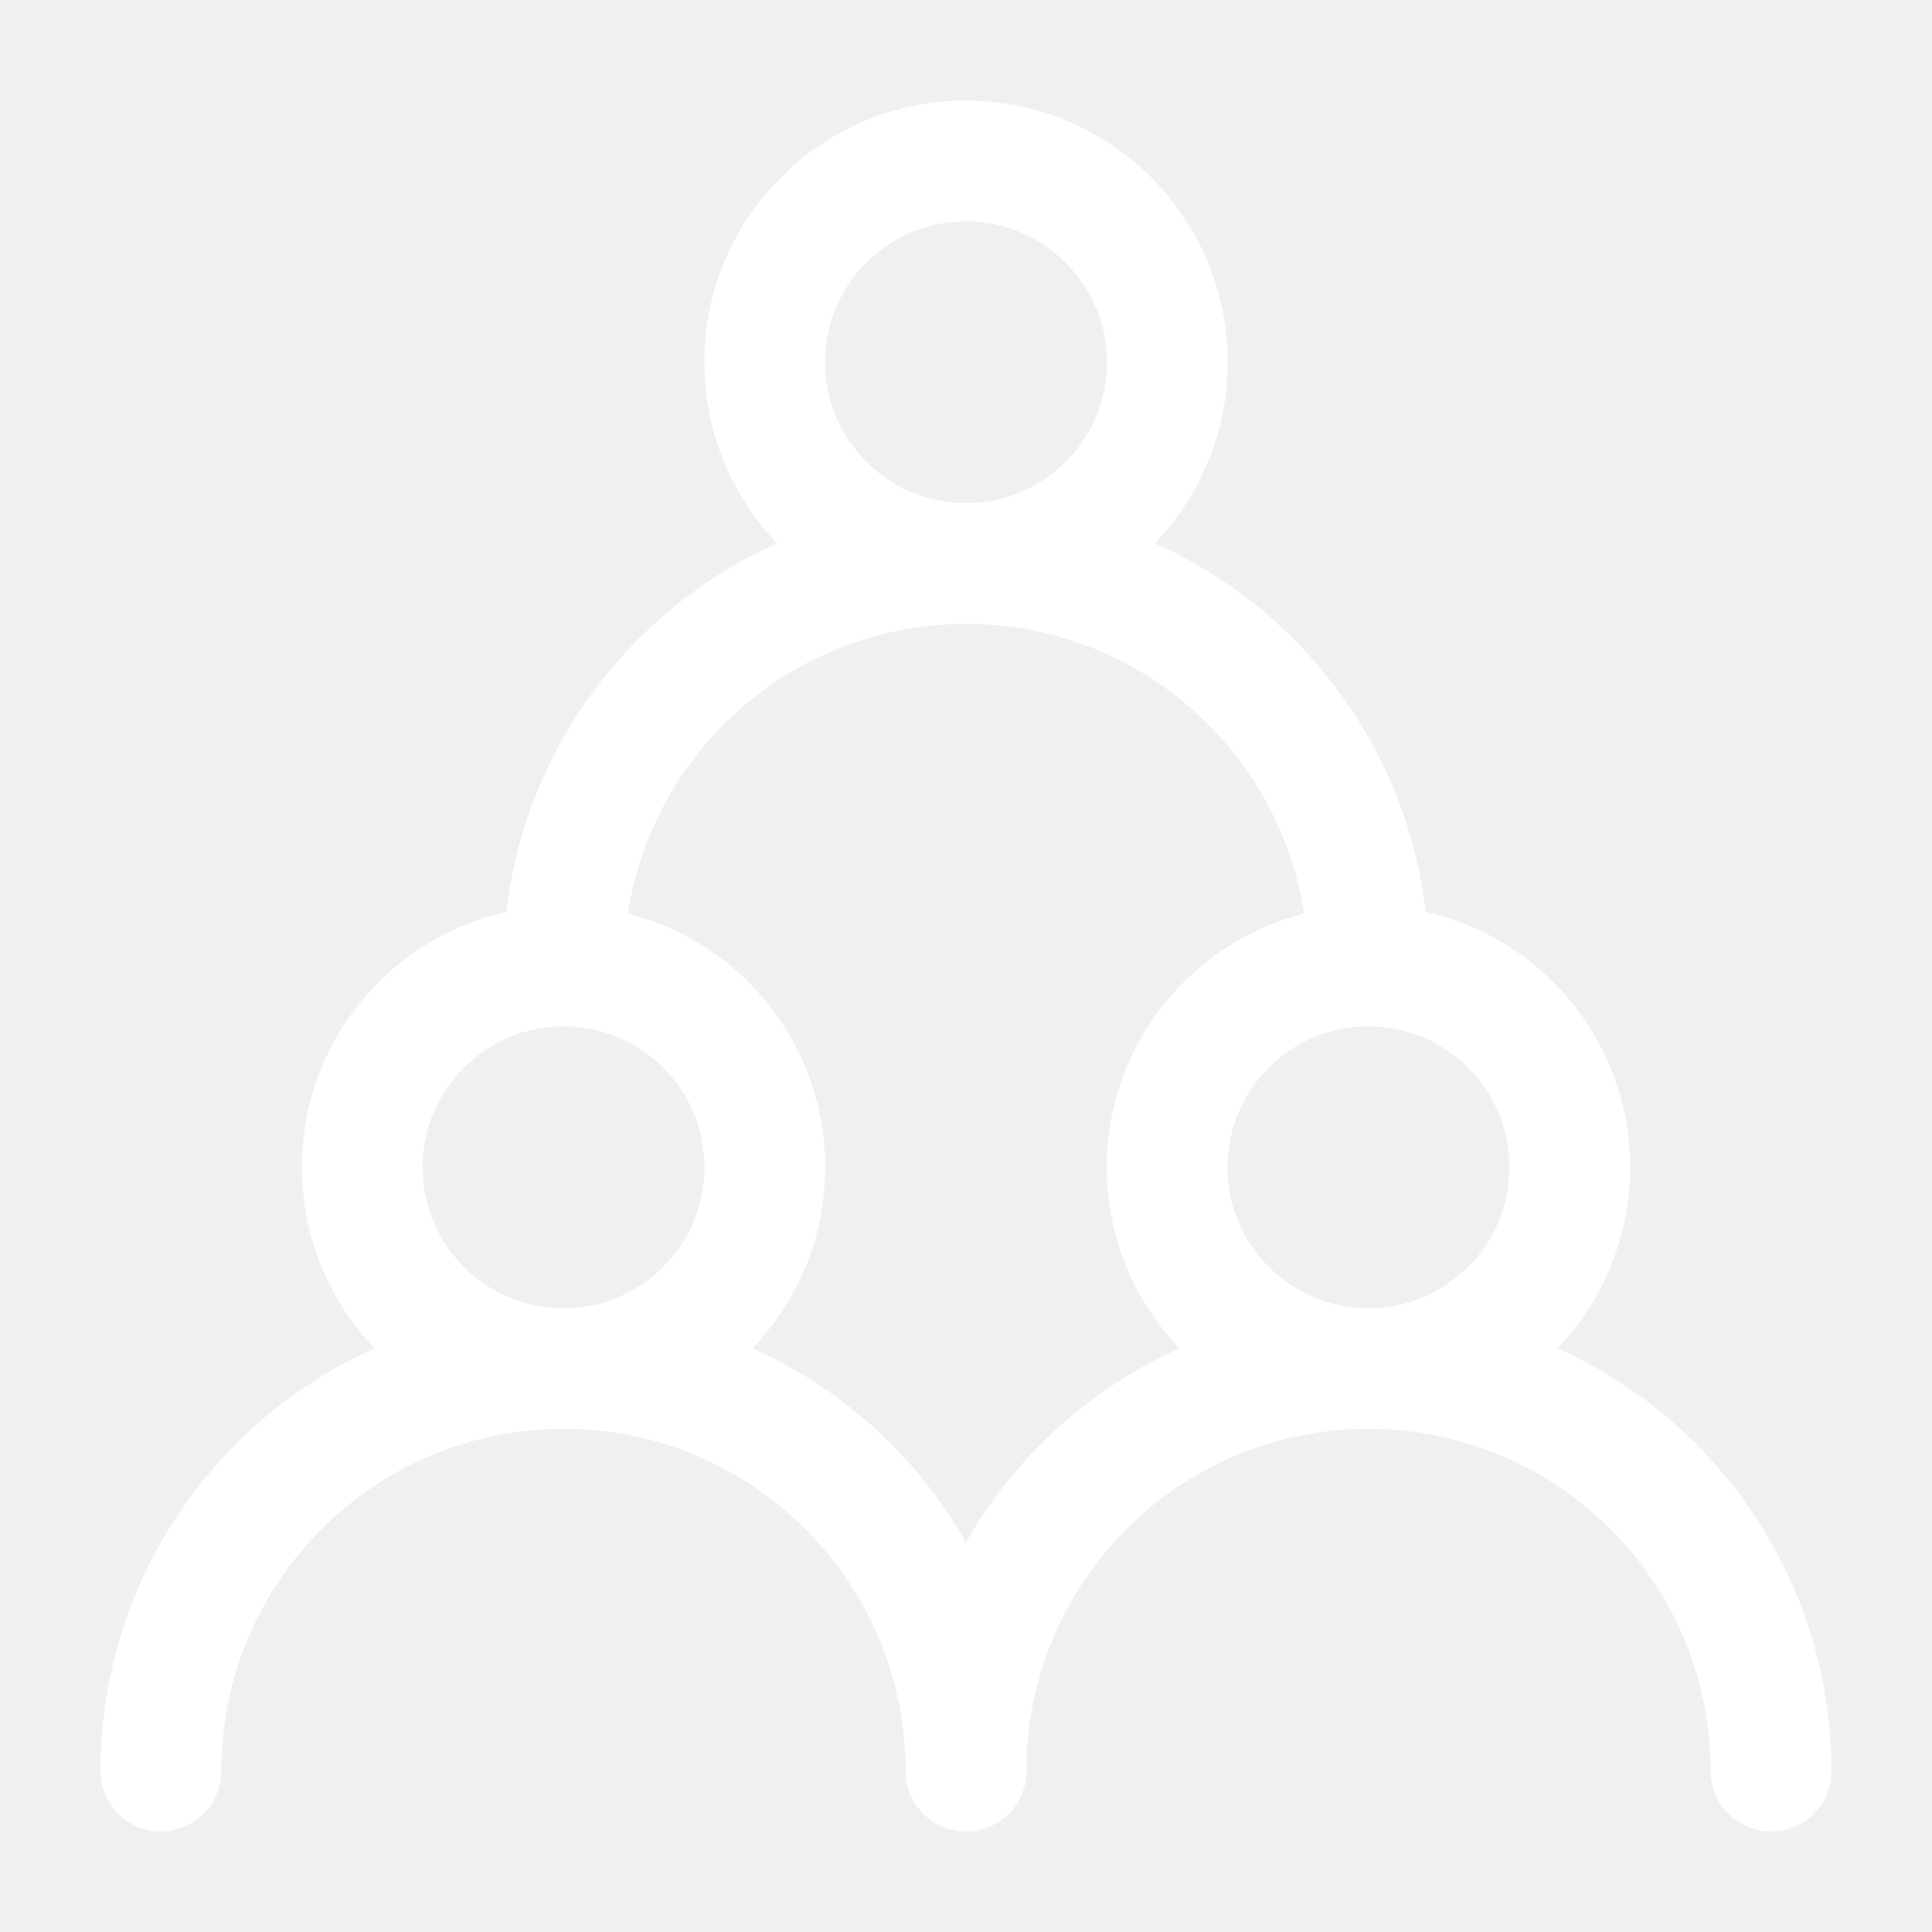
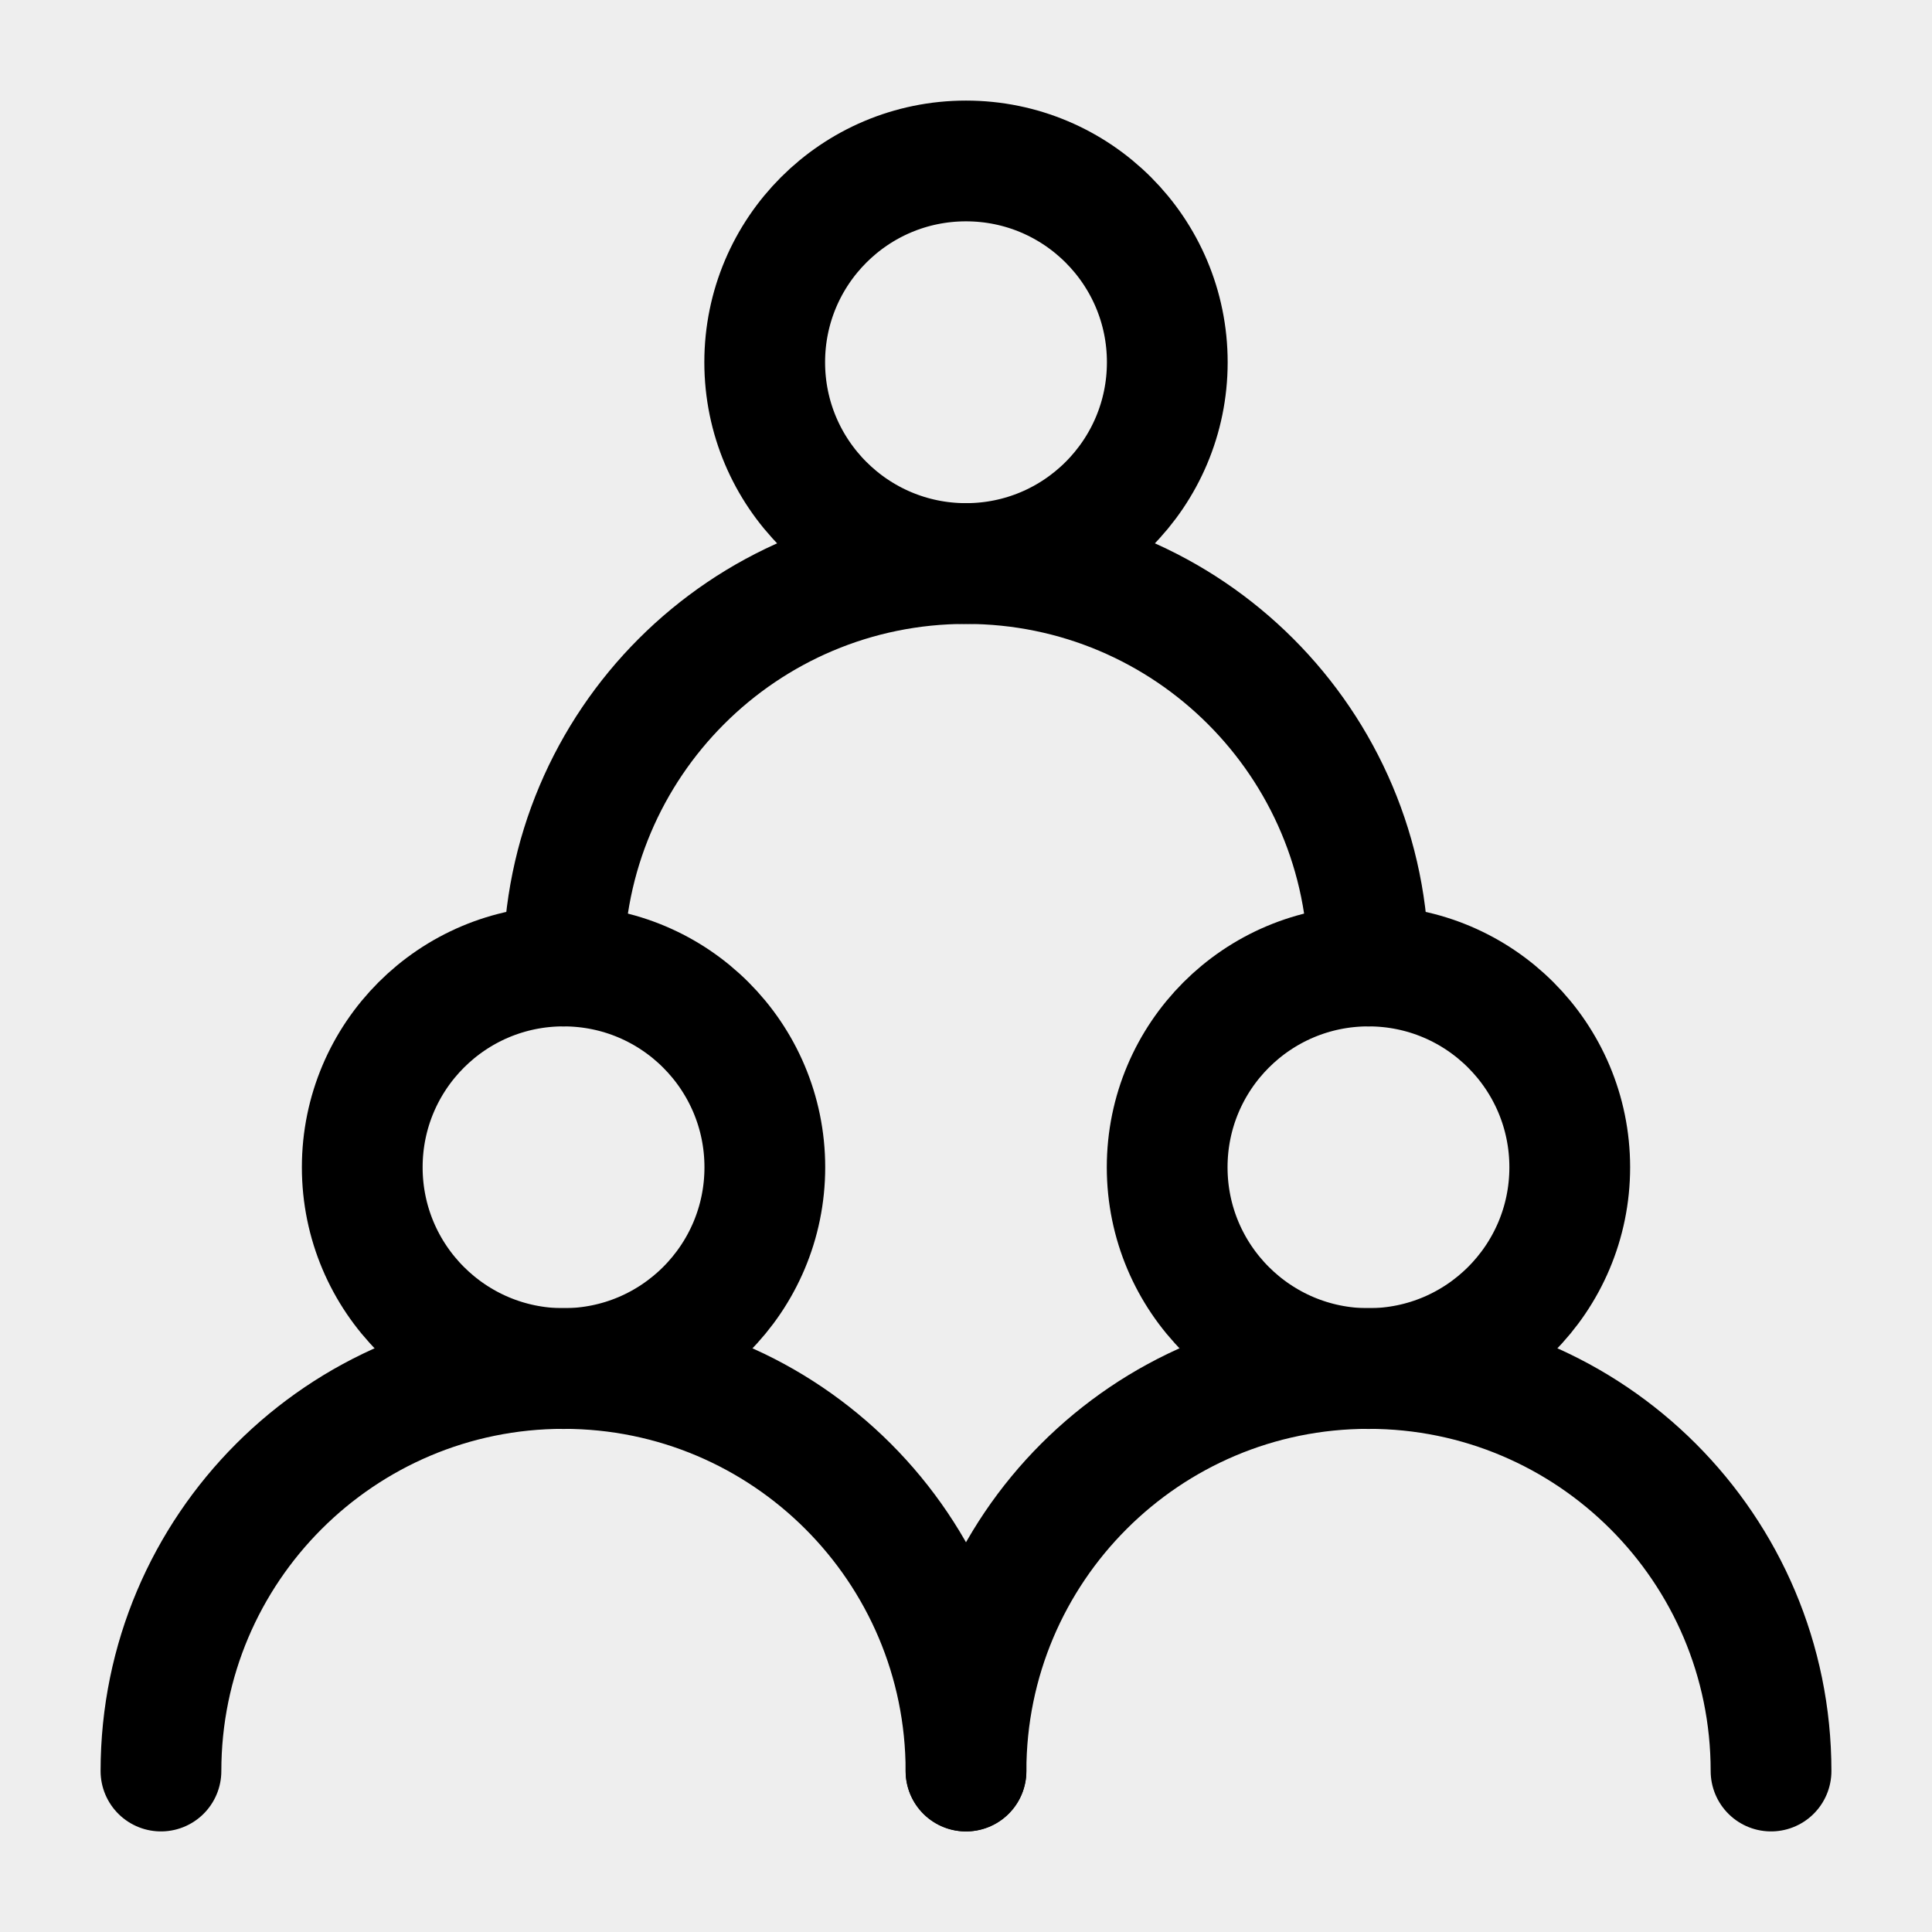
- <svg xmlns="http://www.w3.org/2000/svg" width="16px" height="16px" viewBox="0 0 16 16" version="1.1">
-   <g id="PC-流程属性、找人找部门+公式化编辑器+字段权限" stroke="none" stroke-width="1" fill="none" fill-rule="evenodd">
+ <svg xmlns="http://www.w3.org/2000/svg" viewBox="0 0 16 16" version="1.1">
+   <g stroke="none" stroke-width="1" fill="none" fill-rule="evenodd">
    <g transform="translate(-3271, -1246)" id="部门">
      <g transform="translate(3271, 1246)">
-         <rect id="矩形" fill-opacity="0.01" fill="#FFFFFF" fill-rule="nonzero" x="0" y="0" width="16" height="16" />
-         <circle id="椭圆形" stroke="#FFFFFF" stroke-linecap="round" stroke-linejoin="round" cx="4.667" cy="9.667" r="1.667" />
-         <circle id="椭圆形" stroke="#FFFFFF" stroke-linecap="round" stroke-linejoin="round" cx="11.333" cy="9.667" r="1.667" />
-         <circle id="椭圆形" stroke="#FFFFFF" stroke-linecap="round" stroke-linejoin="round" cx="8" cy="3" r="1.667" />
-         <path d="M8,14.667 C8,12.826 6.508,11.333 4.667,11.333 C2.826,11.333 1.333,12.826 1.333,14.667" id="路径" stroke="#FFFFFF" stroke-linecap="round" stroke-linejoin="round" />
-         <path d="M14.667,14.667 C14.667,12.826 13.174,11.333 11.333,11.333 C9.492,11.333 8,12.826 8,14.667" id="路径" stroke="#FFFFFF" stroke-linecap="round" stroke-linejoin="round" />
-         <path d="M11.333,8 C11.333,6.159 9.841,4.667 8,4.667 C6.159,4.667 4.667,6.159 4.667,8" id="路径" stroke="#FFFFFF" stroke-linecap="round" stroke-linejoin="round" />
+         <rect id="矩形" fill-opacity="0.01" fill="currentColor" fill-rule="nonzero" x="0" y="0" width="16" height="16" />
+         <circle id="椭圆形" stroke="currentColor" stroke-linecap="round" stroke-linejoin="round" cx="4.667" cy="9.667" r="1.667" />
+         <circle id="椭圆形" stroke="currentColor" stroke-linecap="round" stroke-linejoin="round" cx="11.333" cy="9.667" r="1.667" />
+         <circle id="椭圆形" stroke="currentColor" stroke-linecap="round" stroke-linejoin="round" cx="8" cy="3" r="1.667" />
+         <path d="M8,14.667 C8,12.826 6.508,11.333 4.667,11.333 C2.826,11.333 1.333,12.826 1.333,14.667" id="路径" stroke="currentColor" stroke-linecap="round" stroke-linejoin="round" />
+         <path d="M14.667,14.667 C14.667,12.826 13.174,11.333 11.333,11.333 C9.492,11.333 8,12.826 8,14.667" id="路径" stroke="currentColor" stroke-linecap="round" stroke-linejoin="round" />
+         <path d="M11.333,8 C11.333,6.159 9.841,4.667 8,4.667 C6.159,4.667 4.667,6.159 4.667,8" id="路径" stroke="currentColor" stroke-linecap="round" stroke-linejoin="round" />
      </g>
    </g>
  </g>
</svg>
